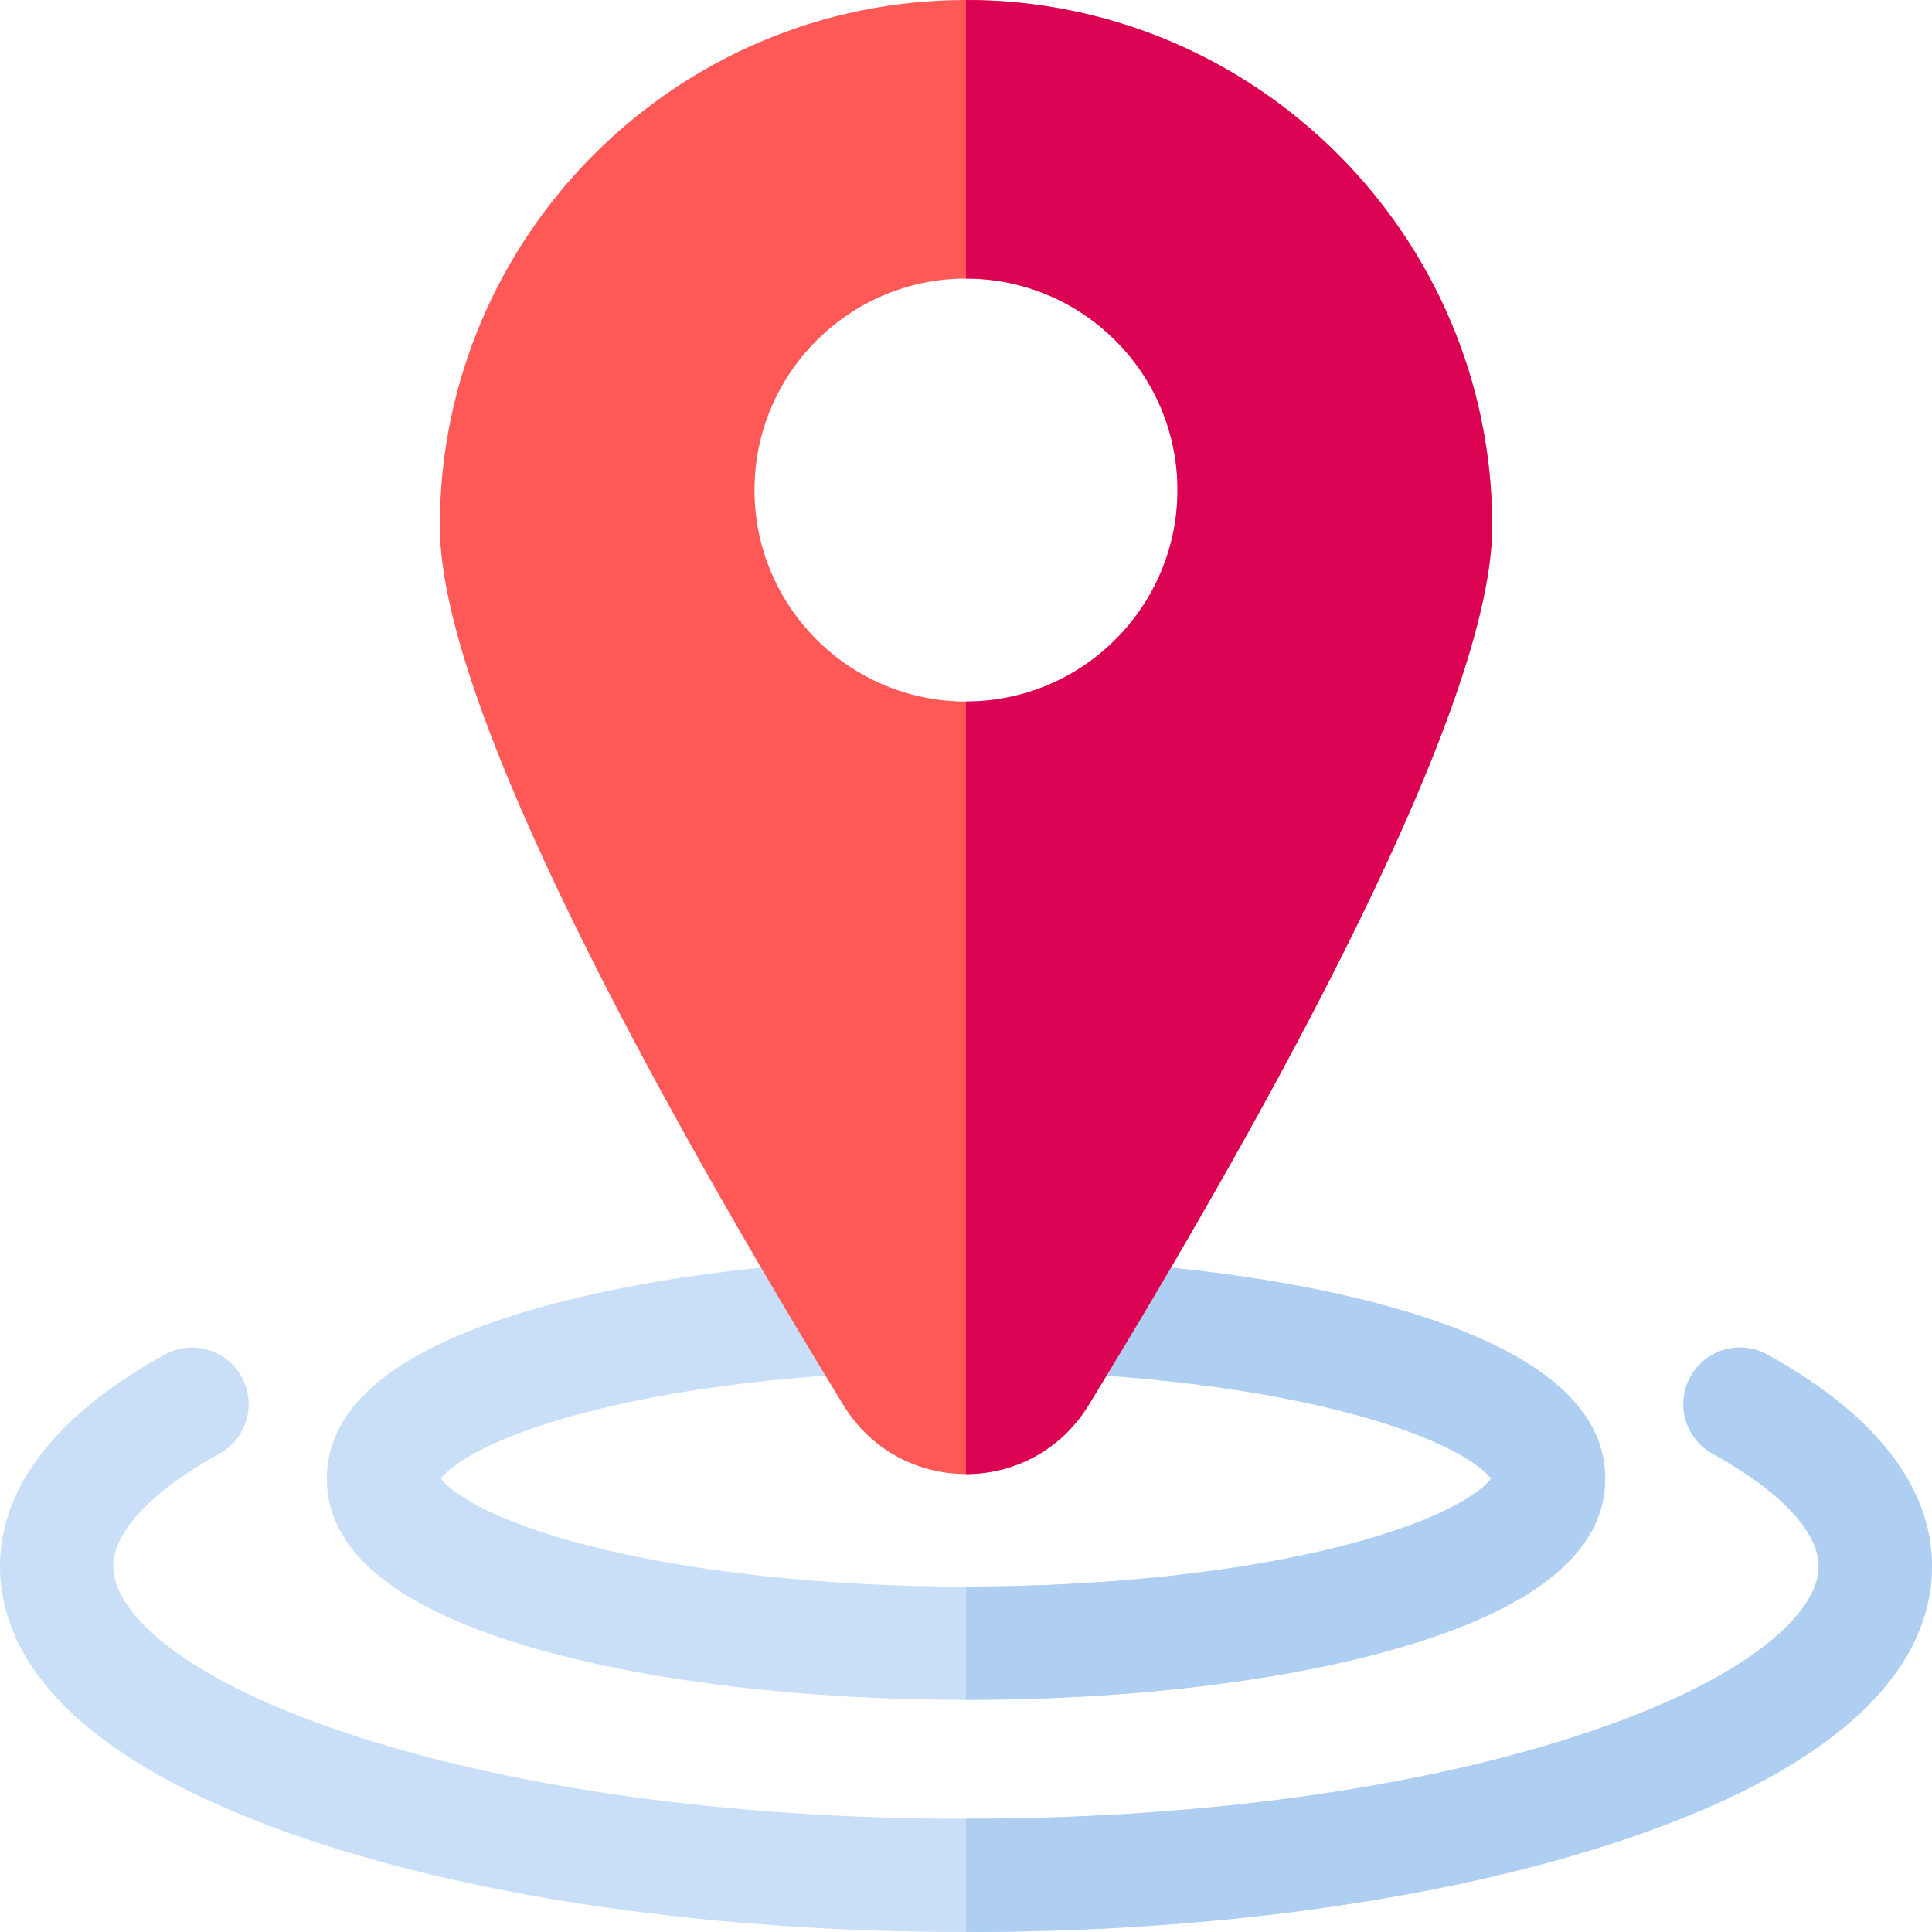
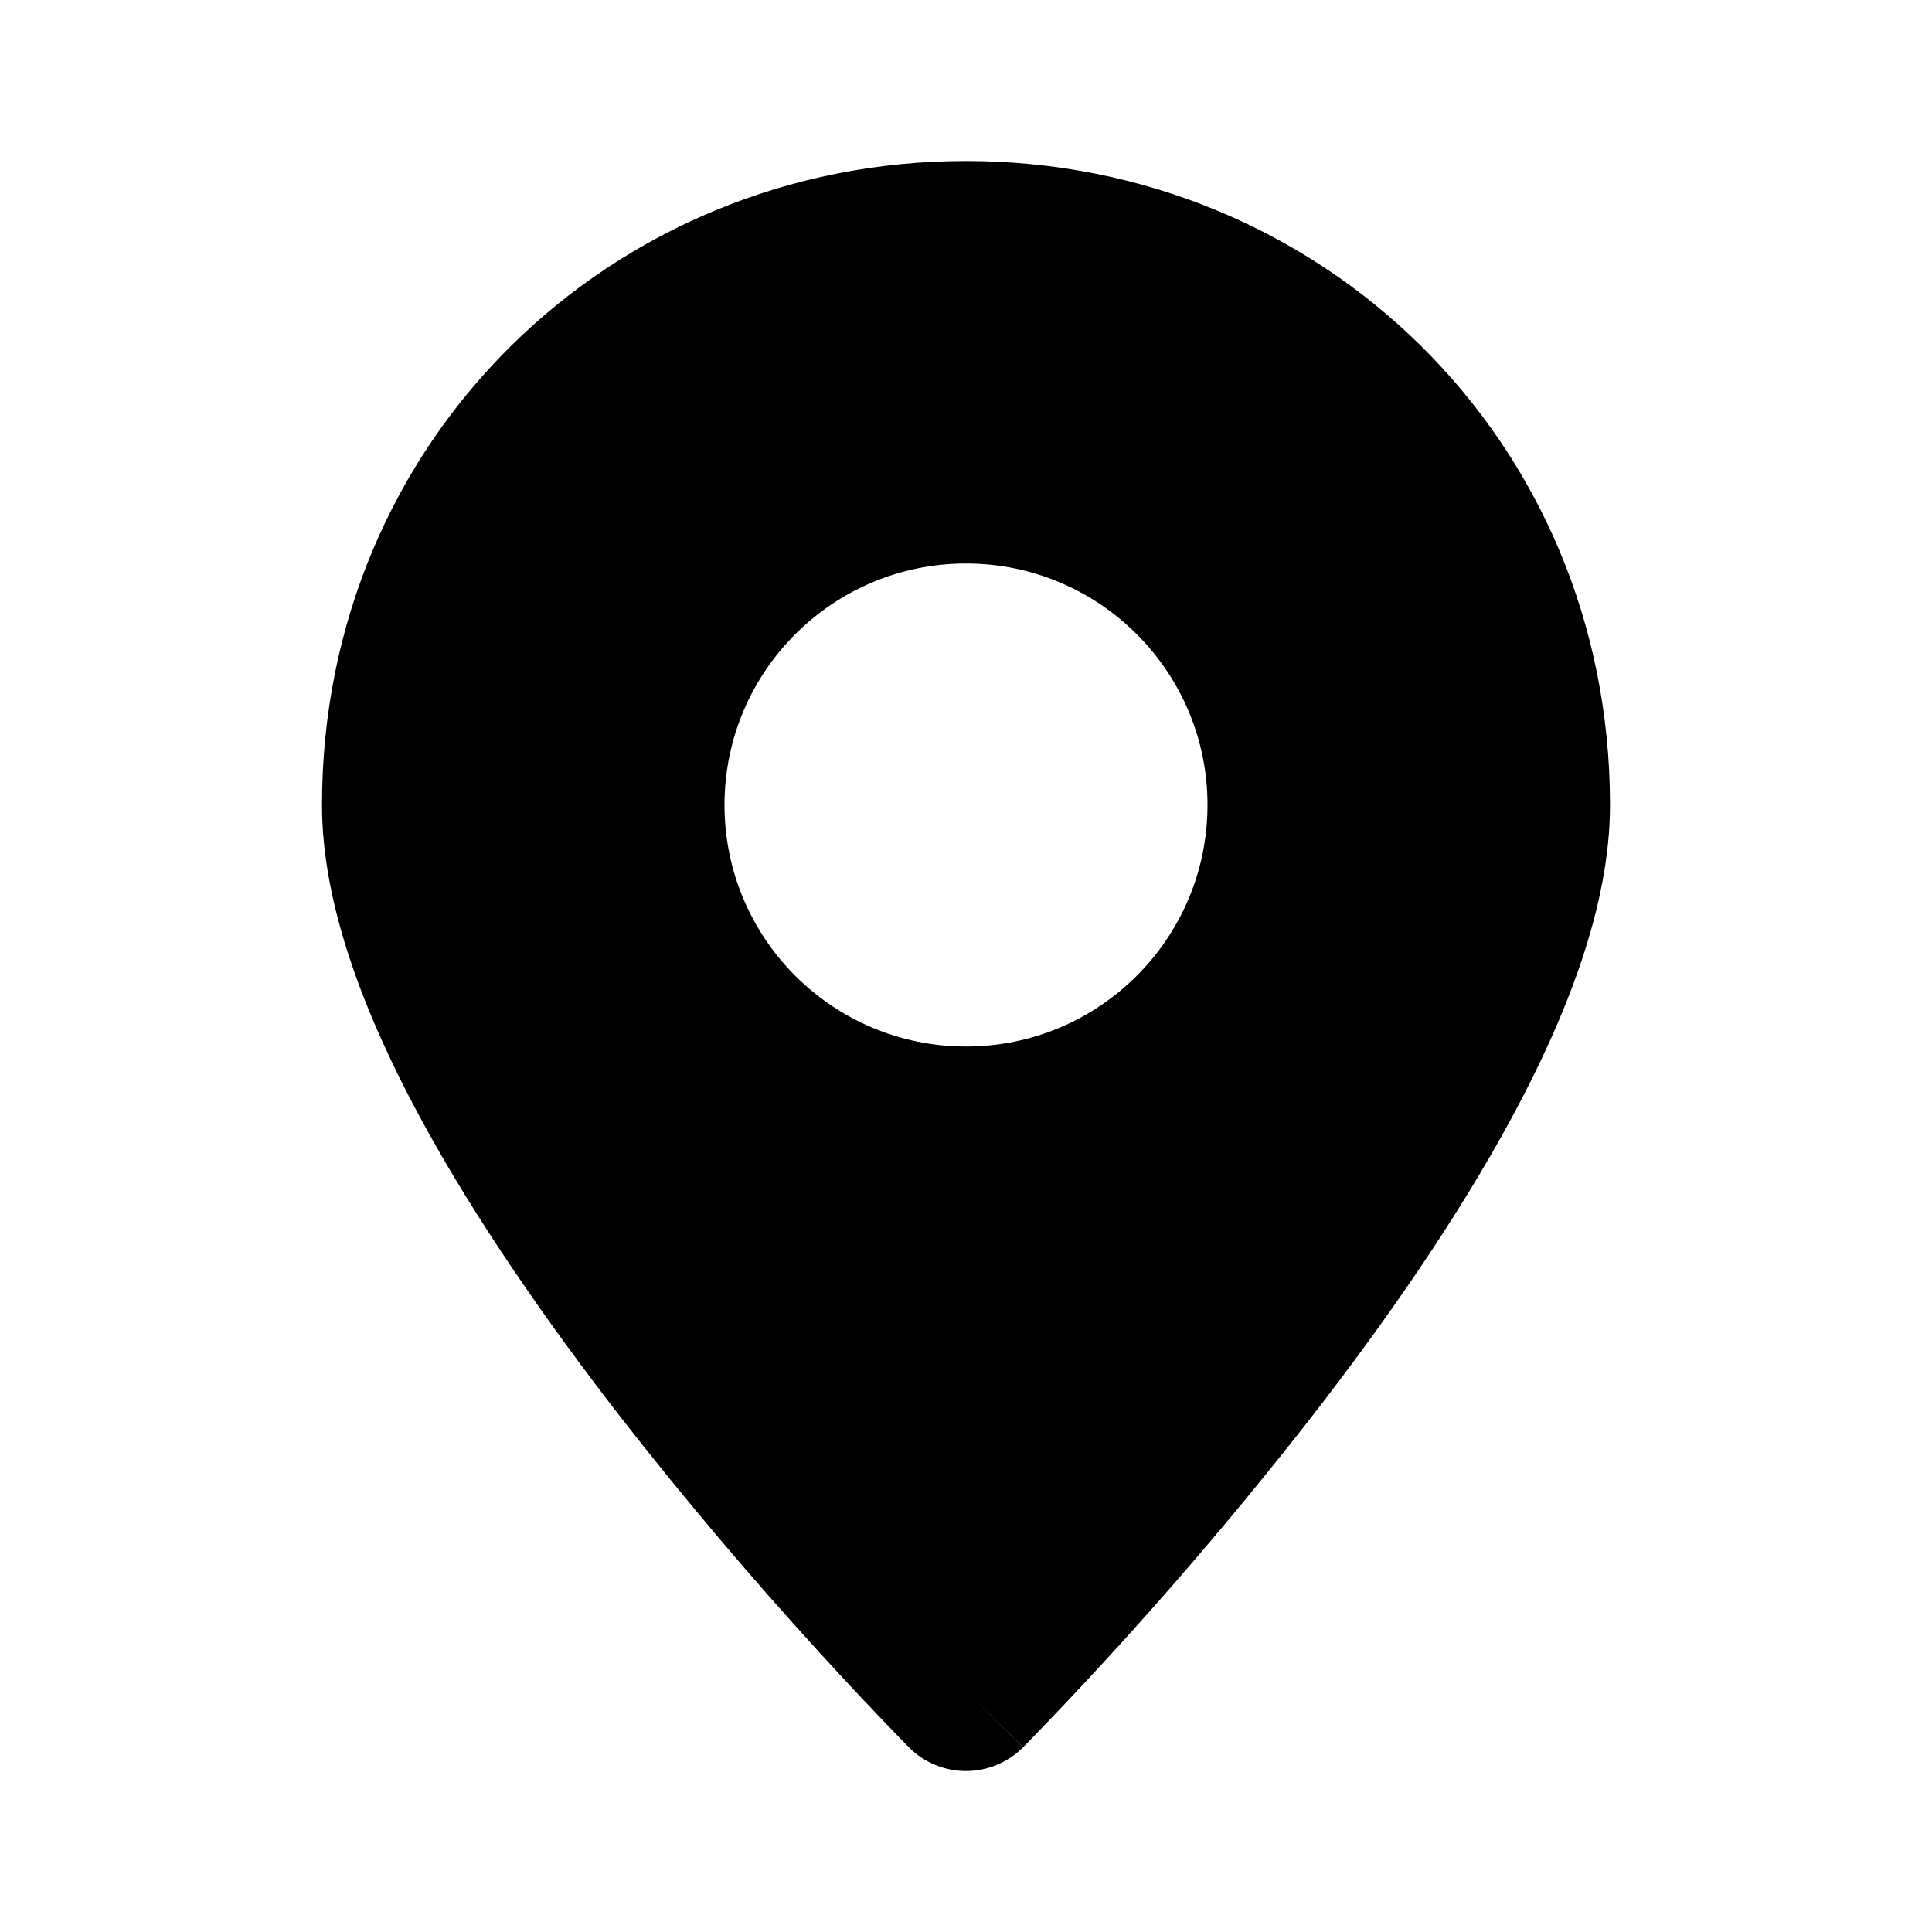
- <svg xmlns="http://www.w3.org/2000/svg" version="1.1" id="Capa_1" x="0px" y="0px" viewBox="0 0 512 512" style="enable-background:new 0 0 512 512;" xml:space="preserve" width="512" height="512">
-   <g>
-     <g>
-       <g>
-         <path style="fill:#C9DFF7;" d="M256,512c-65.972,0-128.206-8.8-175.238-24.779C14.012,464.543,0,435.495,0,415.121     c0-26.579,23.749-45.205,43.671-56.149c7.263-3.989,16.38-1.336,20.369,5.924c3.989,7.261,1.337,16.381-5.924,20.369     C40.248,395.081,30,405.963,30,415.121c0,11.201,15.87,28.561,60.413,43.694C134.418,473.767,193.225,482,256,482     s121.582-8.233,165.587-23.185C466.13,443.683,482,426.322,482,415.121c0-9.158-10.248-20.04-28.116-29.857     c-7.261-3.988-9.913-13.108-5.924-20.369c3.987-7.26,13.106-9.913,20.369-5.924C488.251,369.916,512,388.542,512,415.121     c0,20.374-14.012,49.422-80.762,72.1C384.206,503.2,321.972,512,256,512z" />
-         <path style="fill:#AECEF2;" d="M468.329,358.972c-7.263-3.989-16.382-1.336-20.369,5.924c-3.989,7.261-1.337,16.381,5.924,20.369     C471.752,395.081,482,405.963,482,415.121c0,11.201-15.87,28.561-60.413,43.694C377.582,473.767,318.775,482,256,482     c-0.001,0-0.003,0-0.004,0v30c0.001,0,0.003,0,0.004,0c65.972,0,128.206-8.8,175.238-24.779     c66.75-22.678,80.762-51.726,80.762-72.1C512,388.542,488.251,369.916,468.329,358.972z" />
-       </g>
-       <g>
-         <path style="fill:#C9DFF7;" d="M256,450.47c-42.579,0-82.798-4.737-113.248-13.34c-37.253-10.523-56.142-25.757-56.142-45.275     c0-19.519,18.889-34.751,56.142-45.274c30.45-8.603,70.669-13.34,113.248-13.34s82.798,4.737,113.248,13.34     c37.253,10.523,56.142,25.756,56.142,45.274c0,19.518-18.889,34.752-56.142,45.275C338.798,445.732,298.579,450.47,256,450.47z      M116.864,391.854c2.059,3.023,12.074,10.884,39.49,17.866c27.213,6.932,62.602,10.749,99.645,10.749s72.433-3.817,99.646-10.749     c27.416-6.982,37.431-14.844,39.49-17.866c-2.06-3.022-12.075-10.883-39.491-17.866c-27.213-6.931-62.601-10.748-99.645-10.748     s-72.432,3.817-99.645,10.748C128.939,380.972,118.924,388.832,116.864,391.854z M395.478,392.475h0.011H395.478z" />
-         <path style="fill:#AECEF2;" d="M369.248,346.58c-30.45-8.603-70.669-13.34-113.248-13.34c-0.001,0-0.003,0-0.004,0v30     c0.001,0,0.003,0,0.004,0c37.044,0,72.432,3.817,99.645,10.748c27.416,6.983,37.432,14.844,39.491,17.866     c-2.06,3.023-12.074,10.884-39.49,17.866c-27.213,6.932-62.602,10.749-99.646,10.749c-0.001,0-0.003,0-0.004,0v30     c0.001,0,0.003,0,0.004,0c42.579,0,82.798-4.737,113.248-13.34c37.253-10.523,56.142-25.757,56.142-45.275     C425.39,372.336,406.501,357.103,369.248,346.58z" />
-       </g>
-     </g>
-     <g>
-       <path style="fill:#FE5857;" d="M256,0c-76.888,0-139.44,62.552-139.44,139.439c0,47.891,58.183,153.137,106.992,232.994    c6.966,11.398,19.096,18.201,32.448,18.201c13.353,0,25.482-6.804,32.448-18.201c48.81-79.857,106.992-185.103,106.992-232.994    C395.44,62.552,332.888,0,256,0z M256,185.911c-30.904,0-56.047-25.142-56.047-56.046c0-30.903,25.143-56.045,56.047-56.045    s56.047,25.142,56.047,56.045C312.047,160.77,286.904,185.911,256,185.911z" />
-       <path style="fill:#DB0253;" d="M256,0c-0.001,0-0.003,0-0.004,0v73.82c0.001,0,0.003,0,0.004,0    c30.904,0,56.047,25.142,56.047,56.045c0,30.904-25.143,56.046-56.047,56.046c-0.001,0-0.003,0-0.004,0v204.723    c0.001,0,0.003,0,0.004,0c13.353,0,25.482-6.804,32.448-18.201c48.81-79.857,106.992-185.103,106.992-232.994    C395.44,62.552,332.888,0,256,0z" />
-     </g>
-   </g>
+ <svg xmlns="http://www.w3.org/2000/svg" width="800px" height="800px" viewBox="0 0 24 24" fill="none">
+   <path fill="#000000" fill-rule="evenodd" d="M11.291 21.706 12 21l-.709.706zM12 21l.708.706a1 1 0 0 1-1.417 0l-.006-.007-.017-.017-.062-.063a47.708 47.708 0 0 1-1.04-1.106 49.562 49.562 0 0 1-2.456-2.908c-.892-1.15-1.804-2.45-2.497-3.734C4.535 12.612 4 11.248 4 10c0-4.539 3.592-8 8-8 4.408 0 8 3.461 8 8 0 1.248-.535 2.612-1.213 3.87-.693 1.286-1.604 2.585-2.497 3.735a49.583 49.583 0 0 1-3.496 4.014l-.062.063-.017.017-.006.006L12 21zm0-8a3 3 0 1 0 0-6 3 3 0 0 0 0 6z" clip-rule="evenodd" />
</svg>
